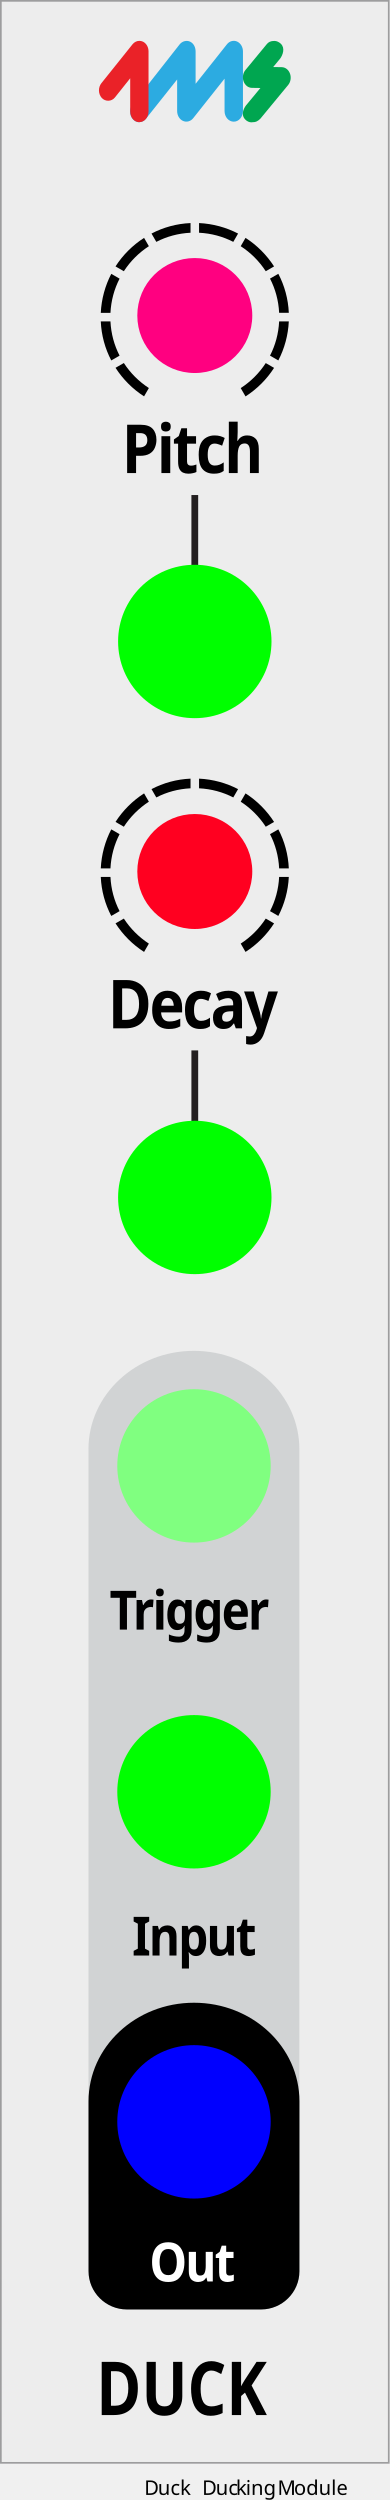
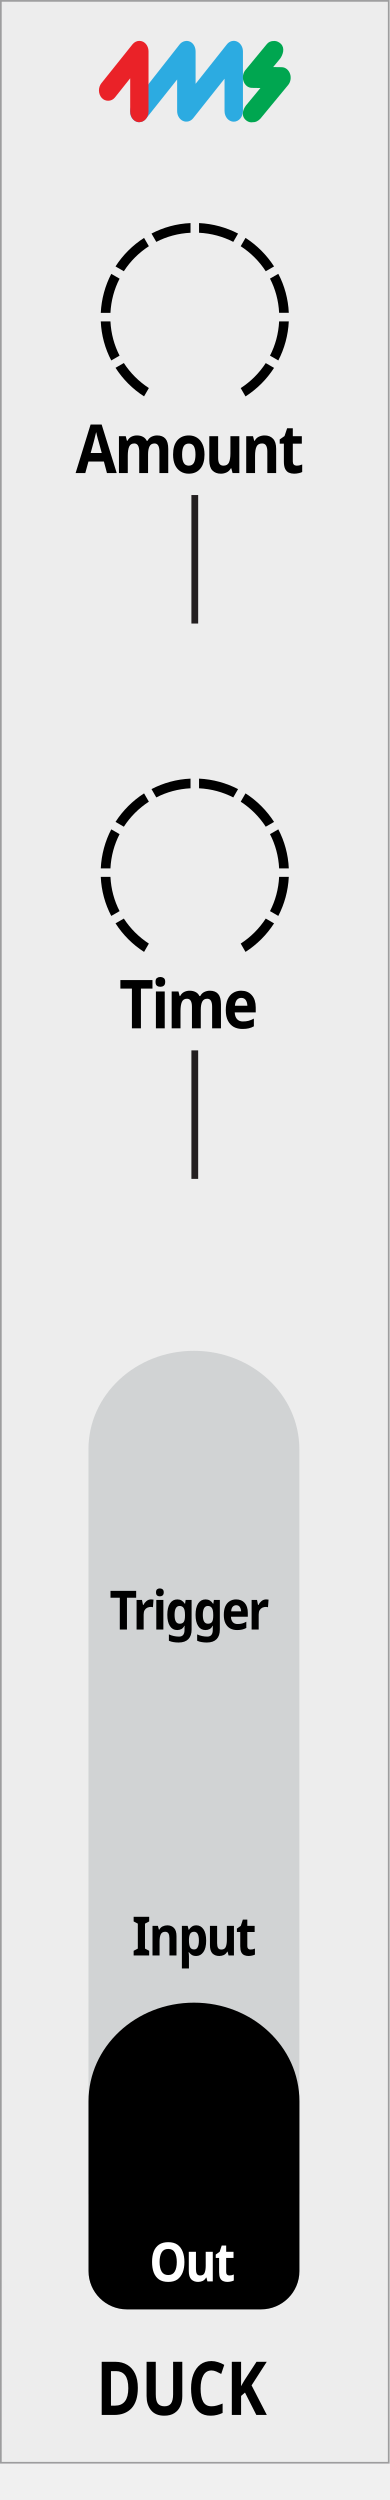
- <svg xmlns="http://www.w3.org/2000/svg" id="svg56" width="57.6" height="369.62" viewBox="0 0 57.6 369.62">
-   <defs>
+ <svg xmlns="http://www.w3.org/2000/svg" width="20.32mm" height="130.4mm" viewBox="0 0 57.6 369.63" version="1.1" id="svg44">
+   <defs id="defs4">
    <clipPath id="clippath">
-       <rect x="14.9" y="32.98" width="27.8" height="25.62" style="fill: none;" />
+       <rect x="14.9" y="32.98" width="27.8" height="25.62" style="fill: none;" id="rect1" />
    </clipPath>
    <clipPath id="clippath-1">
-       <rect x="14.9" y="32.98" width="27.8" height="25.62" style="fill: none;" />
+       <rect x="14.9" y="32.98" width="27.8" height="25.62" style="fill: none;" id="rect2" />
    </clipPath>
    <clipPath id="clippath-2">
-       <rect x="14.9" y="115.12" width="27.8" height="25.62" style="fill: none;" />
+       <rect x="14.9" y="115.12" width="27.8" height="25.62" style="fill: none;" id="rect3" />
    </clipPath>
    <clipPath id="clippath-3">
-       <rect x="14.9" y="115.12" width="27.8" height="25.62" style="fill: none;" />
+       <rect x="14.9" y="115.12" width="27.8" height="25.62" style="fill: none;" id="rect4" />
    </clipPath>
  </defs>
  <g id="faceplate">
-     <g>
-       <rect x=".13" y=".12" width="57.35" height="364" style="fill: #ededed;" />
-       <path d="M57.35.25v363.75H.25V.25h57.1M57.6,0H0v364.25h57.6V0h0Z" style="fill: #9d9d9e;" />
+     <g id="g5">
+       <rect x=".13" y=".13" width="57.35" height="364" style="fill: #ededed;" id="rect5" />
+       <path d="M57.35.25v363.75H.25V.25h57.1M57.6,0H0v364.25h57.6V0h0Z" style="fill: #9d9d9e;" id="path5" />
    </g>
-     <text transform="translate(14.23 357.06) scale(.82 1)" style="font-family: GillSans-Bold, 'Gill Sans'; font-size: 11px; font-weight: 700;">
-       <tspan x="0" y="0">DUCK</tspan>
+     <text transform="translate(14.23 357.06) scale(.82 1)" style="font-family: GillSans-Bold, 'Gill Sans'; font-size: 11px; font-weight: 700;" id="text5">
+       <tspan x="0" y="0" id="tspan5">DUCK</tspan>
    </text>
    <g id="pips_-_fewest" data-name="pips - fewest">
-       <g style="clip-path: url(#clippath);">
-         <g style="clip-path: url(#clippath-1);">
-           <path d="M34.49,35.76l.71-1.23c-1.74-.9-3.7-1.45-5.77-1.55v1.43c1.81.09,3.53.56,5.06,1.35" />
-           <path d="M39.29,40.1l1.23-.71c-1.09-1.69-2.53-3.14-4.22-4.22l-.71,1.23c1.48.96,2.74,2.22,3.7,3.7" />
-           <path d="M22.01,36.4l-.71-1.23c-1.69,1.09-3.14,2.53-4.22,4.22l1.23.71c.96-1.48,2.22-2.74,3.7-3.7" />
-           <path d="M41.27,46.25h1.43c-.09-2.07-.64-4.03-1.55-5.77l-1.23.71c.79,1.53,1.26,3.24,1.35,5.06" />
-           <path d="M28.17,34.41v-1.43c-2.07.09-4.03.64-5.77,1.55l.71,1.23c1.53-.79,3.24-1.26,5.06-1.35" />
-           <path d="M18.31,53.67l-1.23.71c1.09,1.69,2.53,3.14,4.22,4.22l.71-1.23c-1.48-.96-2.74-2.22-3.7-3.7" />
-           <path d="M35.59,57.38l.71,1.23c1.69-1.09,3.14-2.53,4.22-4.22l-1.23-.71c-.96,1.48-2.22,2.74-3.7,3.7" />
-           <path d="M41.27,47.52c-.09,1.81-.56,3.53-1.35,5.06l1.23.71c.9-1.74,1.45-3.7,1.55-5.77h-1.43Z" />
-           <path d="M16.33,47.52h-1.43c.09,2.07.64,4.03,1.55,5.77l1.23-.71c-.79-1.53-1.26-3.24-1.35-5.06" />
-           <path d="M17.68,41.2l-1.23-.71c-.9,1.74-1.45,3.7-1.55,5.77h1.43c.09-1.81.56-3.53,1.35-5.06" />
+       <g style="clip-path: url(#clippath);" clip-path="url(#clippath)" id="g16">
+         <g style="clip-path: url(#clippath-1);" clip-path="url(#clippath-1)" id="g15">
+           <path d="M34.49,35.76l.71-1.23c-1.74-.9-3.7-1.45-5.77-1.55v1.43c1.81.09,3.53.56,5.06,1.35" id="path6" />
+           <path d="M39.29,40.1l1.23-.71c-1.09-1.69-2.53-3.14-4.22-4.22l-.71,1.23c1.48.96,2.74,2.22,3.7,3.7" id="path7" />
+           <path d="M22.01,36.4l-.71-1.23c-1.69,1.09-3.14,2.53-4.22,4.22l1.23.71c.96-1.48,2.22-2.74,3.7-3.7" id="path8" />
+           <path d="M41.27,46.25h1.43c-.09-2.07-.64-4.03-1.55-5.77l-1.23.71c.79,1.53,1.26,3.24,1.35,5.06" id="path9" />
+           <path d="M28.17,34.41v-1.43c-2.07.09-4.03.64-5.77,1.55l.71,1.23c1.53-.79,3.24-1.26,5.06-1.35" id="path10" />
+           <path d="M18.31,53.67l-1.23.71c1.09,1.69,2.53,3.14,4.22,4.22l.71-1.23c-1.48-.96-2.74-2.22-3.7-3.7" id="path11" />
+           <path d="M35.59,57.38l.71,1.23c1.69-1.09,3.14-2.53,4.22-4.22l-1.23-.71c-.96,1.48-2.22,2.74-3.7,3.7" id="path12" />
+           <path d="M41.27,47.52c-.09,1.81-.56,3.53-1.35,5.06l1.23.71c.9-1.74,1.45-3.7,1.55-5.77h-1.43Z" id="path13" />
+           <path d="M16.33,47.52h-1.43c.09,2.07.64,4.03,1.55,5.77l1.23-.71c-.79-1.53-1.26-3.24-1.35-5.06" id="path14" />
+           <path d="M17.68,41.2l-1.23-.71c-.9,1.74-1.45,3.7-1.55,5.77h1.43c.09-1.81.56-3.53,1.35-5.06" id="path15" />
        </g>
      </g>
    </g>
    <g id="pips_-_fewest-2" data-name="pips - fewest">
-       <g style="clip-path: url(#clippath-2);">
-         <g style="clip-path: url(#clippath-3);">
-           <path d="M34.49,117.9l.71-1.23c-1.74-.9-3.7-1.45-5.77-1.55v1.43c1.81.09,3.53.56,5.06,1.35" />
-           <path d="M39.29,122.23l1.23-.71c-1.09-1.69-2.53-3.14-4.22-4.22l-.71,1.23c1.48.96,2.74,2.22,3.7,3.7" />
-           <path d="M22.01,118.53l-.71-1.23c-1.69,1.09-3.14,2.53-4.22,4.22l1.23.71c.96-1.48,2.22-2.74,3.7-3.7" />
-           <path d="M41.27,128.39h1.43c-.09-2.07-.64-4.03-1.55-5.77l-1.23.71c.79,1.53,1.26,3.24,1.35,5.06" />
-           <path d="M28.17,116.55v-1.43c-2.07.09-4.03.64-5.77,1.55l.71,1.23c1.53-.79,3.24-1.26,5.06-1.35" />
-           <path d="M18.31,135.81l-1.23.71c1.09,1.69,2.53,3.14,4.22,4.22l.71-1.23c-1.48-.96-2.74-2.22-3.7-3.7" />
-           <path d="M35.59,139.51l.71,1.23c1.69-1.09,3.14-2.53,4.22-4.22l-1.23-.71c-.96,1.48-2.22,2.74-3.7,3.7" />
-           <path d="M41.27,129.65c-.09,1.81-.56,3.53-1.35,5.06l1.23.71c.9-1.74,1.45-3.7,1.55-5.77h-1.43Z" />
-           <path d="M16.33,129.65h-1.43c.09,2.07.64,4.03,1.55,5.77l1.23-.71c-.79-1.53-1.26-3.24-1.35-5.06" />
-           <path d="M17.68,123.33l-1.23-.71c-.9,1.74-1.45,3.7-1.55,5.77h1.43c.09-1.81.56-3.53,1.35-5.06" />
+       <g style="clip-path: url(#clippath-2);" clip-path="url(#clippath-2)" id="g26">
+         <g style="clip-path: url(#clippath-3);" clip-path="url(#clippath-3)" id="g25">
+           <path d="M34.49,117.9l.71-1.23c-1.74-.9-3.7-1.45-5.77-1.55v1.43c1.81.09,3.53.56,5.06,1.35" id="path16" />
+           <path d="M39.29,122.23l1.23-.71c-1.09-1.69-2.53-3.14-4.22-4.22l-.71,1.23c1.48.96,2.74,2.22,3.7,3.7" id="path17" />
+           <path d="M22.01,118.53l-.71-1.23c-1.69,1.09-3.14,2.53-4.22,4.22l1.23.71c.96-1.48,2.22-2.74,3.7-3.7" id="path18" />
+           <path d="M41.27,128.39h1.43c-.09-2.07-.64-4.03-1.55-5.77l-1.23.71c.79,1.53,1.26,3.24,1.35,5.06" id="path19" />
+           <path d="M28.17,116.55v-1.43c-2.07.09-4.03.64-5.77,1.55l.71,1.23c1.53-.79,3.24-1.26,5.06-1.35" id="path20" />
+           <path d="M18.31,135.81l-1.23.71c1.09,1.69,2.53,3.14,4.22,4.22l.71-1.23c-1.48-.96-2.74-2.22-3.7-3.7" id="path21" />
+           <path d="M35.59,139.51l.71,1.23c1.69-1.09,3.14-2.53,4.22-4.22l-1.23-.71c-.96,1.48-2.22,2.74-3.7,3.7" id="path22" />
+           <path d="M41.27,129.65c-.09,1.81-.56,3.53-1.35,5.06l1.23.71c.9-1.74,1.45-3.7,1.55-5.77h-1.43Z" id="path23" />
+           <path d="M16.33,129.65h-1.43c.09,2.07.64,4.03,1.55,5.77l1.23-.71c-.79-1.53-1.26-3.24-1.35-5.06" id="path24" />
+           <path d="M17.68,123.33l-1.23-.71c-.9,1.74-1.45,3.7-1.55,5.77h1.43c.09-1.81.56-3.53,1.35-5.06" id="path25" />
        </g>
      </g>
    </g>
-     <text transform="translate(18 69.94) scale(.88 1)" style="font-family: GillSans-Bold, 'Gill Sans'; font-size: 10px; font-weight: 700; letter-spacing: -.04em;">
-       <tspan x="0" y="0">Pitch</tspan>
+     <text transform="translate(11.18 69.94) scale(.88 1)" style="font-family: GillSans-Bold, 'Gill Sans'; font-size: 10px; font-weight: 700; letter-spacing: -.04em;" id="text26">
+       <tspan x="0" y="0" id="tspan26">Amount</tspan>
    </text>
-     <text transform="translate(15.94 152.04) scale(.88 1)" style="font-family: GillSans-Bold, 'Gill Sans'; font-size: 10px; font-weight: 700; letter-spacing: -.04em;">
-       <tspan x="0" y="0">Decay</tspan>
+     <text transform="translate(17.62 152.04) scale(.88 1)" style="font-family: GillSans-Bold, 'Gill Sans'; font-size: 10px; font-weight: 700; letter-spacing: -.04em;" id="text27">
+       <tspan x="0" y="0" id="tspan27">Time</tspan>
    </text>
-     <g>
-       <path d="M20.6,18.07c-.37,0-.71-.17-.97-.47-.51-.6-.52-1.54-.04-2.16l6.97-8.88c.38-.48,1.05-.65,1.57-.39.5.25.79.82.79,1.45v4.77l4.64-5.85c.38-.48,1.01-.64,1.53-.38.5.25.83.81.83,1.44v8.82c0,.86-.61,1.57-1.36,1.57s-1.36-.7-1.36-1.57v-4.79l-4.64,5.85c-.38.48-1.01.64-1.54.38-.5-.24-.83-.81-.83-1.44v-4.67l-4.61,5.8c-.26.32-.62.51-1,.51h0Z" style="fill: #2cabe1;" />
-       <path d="M20.6,18.07c-.75,0-1.35-.7-1.35-1.57v-4.93l-2.26,2.84c-.5.63-1.44.65-1.97.04-.51-.6-.52-1.53-.03-2.15l4.61-5.76c.26-.32.63-.5,1-.5.18,0,.37.04.54.12.5.25.82.81.82,1.44v8.89c0,.86-.61,1.57-1.36,1.57h0Z" style="fill: #ea2228;" />
-       <path d="M37.2,18.09h0c-.35,0-.68-.15-.94-.42-.76-.78-.14-1.84.29-2.3l1.95-2.36-1.26-.02c-.56-.01-1.04-.4-1.24-1-.19-.56-.07-1.21.29-1.64l3.16-3.83c.23-.28.55-.48,1.13-.47.33,0,.67.17.92.4.71.66.29,1.7-.07,2.2l-1.04,1.26,1.26.02c.56.01,1.04.4,1.24,1,.19.56.07,1.21-.29,1.64l-4.1,4.97c-.35.35-.65.55-1.3.54h0Z" style="fill: #00a650;" />
+     <g id="g29">
+       <path d="M20.6,18.07c-.37,0-.71-.17-.97-.47-.51-.6-.52-1.54-.04-2.16l6.97-8.88c.38-.48,1.05-.65,1.57-.39.5.25.79.82.79,1.45v4.77l4.64-5.85c.38-.48,1.01-.64,1.53-.38.5.25.83.81.83,1.44v8.82c0,.86-.61,1.57-1.36,1.57s-1.36-.7-1.36-1.57v-4.79l-4.64,5.85c-.38.48-1.01.64-1.54.38-.5-.24-.83-.81-.83-1.44v-4.67l-4.61,5.8c-.26.32-.62.51-1,.51h0Z" style="fill: #2cabe1;" id="path27" />
+       <path d="M20.6,18.07c-.75,0-1.35-.7-1.35-1.57v-4.93l-2.26,2.84c-.5.63-1.44.65-1.97.04-.51-.6-.52-1.53-.03-2.15l4.61-5.76c.26-.32.63-.5,1-.5.18,0,.37.04.54.12.5.25.82.81.82,1.44v8.89c0,.86-.61,1.57-1.36,1.57h0Z" style="fill: #ea2228;" id="path28" />
+       <path d="M37.2,18.09h0c-.35,0-.68-.15-.94-.42-.76-.78-.14-1.84.29-2.3l1.95-2.36-1.26-.02c-.56-.01-1.04-.4-1.24-1-.19-.56-.07-1.21.29-1.64l3.16-3.83c.23-.28.55-.48,1.13-.47.33,0,.67.17.92.4.71.66.29,1.7-.07,2.2l-1.04,1.26,1.26.02c.56.01,1.04.4,1.24,1,.19.56.07,1.21-.29,1.64l-4.1,4.97c-.35.35-.65.55-1.3.54h0Z" style="fill: #00a650;" id="path29" />
    </g>
-     <line x1="28.8" y1="73.19" x2="28.8" y2="92.19" style="fill: #fff; stroke: #231f20; stroke-miterlimit: 10;" />
-     <line x1="28.8" y1="155.3" x2="28.8" y2="174.3" style="fill: #fff; stroke: #231f20; stroke-miterlimit: 10;" />
-     <text transform="translate(19.54 289.12) scale(.88 1)" style="font-family: GillSans-Bold, 'Gill Sans'; font-size: 8px; font-weight: 700; letter-spacing: -.04em;">
-       <tspan x="0" y="0">Input</tspan>
+     <line x1="28.8" y1="73.19" x2="28.8" y2="92.19" style="fill: #fff; stroke: #231f20; stroke-miterlimit: 10;" id="line29" />
+     <line x1="28.8" y1="155.3" x2="28.8" y2="174.3" style="fill: #fff; stroke: #231f20; stroke-miterlimit: 10;" id="line30" />
+     <text transform="translate(19.54 289.12) scale(.88 1)" style="font-family: GillSans-Bold, 'Gill Sans'; font-size: 8px; font-weight: 700; letter-spacing: -.04em;" id="text30">
+       <tspan x="0" y="0" id="tspan30">Input</tspan>
    </text>
-     <text transform="translate(22.07 337.31) scale(.88 1)" style="fill: #fff; font-family: GillSans-Bold, 'Gill Sans'; font-size: 8px; font-weight: 700; letter-spacing: -.04em;">
-       <tspan x="0" y="0">Out</tspan>
+     <text transform="translate(22.07 337.31) scale(.88 1)" style="fill: #fff; font-family: GillSans-Bold, 'Gill Sans'; font-size: 8px; font-weight: 700; letter-spacing: -.04em;" id="text31">
+       <tspan x="0" y="0" id="tspan31">Out</tspan>
    </text>
-     <text transform="translate(16.2 240.93) scale(.88 1)" style="font-family: GillSans-Bold, 'Gill Sans'; font-size: 8px; font-weight: 700; letter-spacing: -.04em;">
-       <tspan x="0" y="0">Trigger</tspan>
+     <text transform="translate(16.2 240.93) scale(.88 1)" style="font-family: GillSans-Bold, 'Gill Sans'; font-size: 8px; font-weight: 700; letter-spacing: -.04em;" id="text32">
+       <tspan x="0" y="0" id="tspan32">Trigger</tspan>
    </text>
-     <g>
-       <path d="M13.08,324.44v-110.18c0-8.03,6.98-14.54,15.59-14.54s15.59,6.51,15.59,14.54v110.18H13.08Z" style="fill: #d1d3d4;" />
-       <path d="M44.27,310.67c0-8.05-6.98-14.57-15.59-14.57s-15.59,6.53-15.59,14.57v5.36s0,0,0,0v19.77c0,3.11,2.55,5.65,5.67,5.65h19.84c3.12,0,5.67-2.54,5.67-5.65v-19.77s0,0,0,0v-5.35Z" style="fill: #d1d3d4;" />
+     <g id="g33">
+       <path d="M13.08,324.44v-110.18c0-8.03,6.98-14.54,15.59-14.54s15.59,6.51,15.59,14.54v110.18H13.08Z" style="fill: #d1d3d4;" id="path32" />
+       <path d="M44.27,310.67c0-8.05-6.98-14.57-15.59-14.57s-15.59,6.53-15.59,14.57v5.36s0,0,0,0v19.77c0,3.11,2.55,5.65,5.67,5.65h19.84c3.12,0,5.67-2.54,5.67-5.65v-19.77s0,0,0,0v-5.35Z" style="fill: #d1d3d4;" id="path33" />
    </g>
-     <path d="M44.27,310.67c0-8.05-6.98-14.57-15.59-14.57s-15.59,6.53-15.59,14.57v5.36s0,0,0,0v19.77c0,3.11,2.55,5.65,5.67,5.65h19.84c3.12,0,5.67-2.54,5.67-5.65v-19.77s0,0,0,0v-5.35Z" />
-     <text transform="translate(19.54 289.12) scale(.88 1)" style="font-family: GillSans-Bold, 'Gill Sans'; font-size: 8px; font-weight: 700; letter-spacing: -.04em;">
-       <tspan x="0" y="0">Input</tspan>
+     <path d="M44.27,310.67c0-8.05-6.98-14.57-15.59-14.57s-15.59,6.53-15.59,14.57v5.36s0,0,0,0v19.77c0,3.11,2.55,5.65,5.67,5.65h19.84c3.12,0,5.67-2.54,5.67-5.65v-19.77s0,0,0,0v-5.35Z" id="path34" />
+     <text transform="translate(19.54 289.12) scale(.88 1)" style="font-family: GillSans-Bold, 'Gill Sans'; font-size: 8px; font-weight: 700; letter-spacing: -.04em;" id="text34">
+       <tspan x="0" y="0" id="tspan34">Input</tspan>
    </text>
-     <text transform="translate(22.07 337.31) scale(.88 1)" style="fill: #fff; font-family: GillSans-Bold, 'Gill Sans'; font-size: 8px; font-weight: 700; letter-spacing: -.04em;">
-       <tspan x="0" y="0">Out</tspan>
+     <text transform="translate(22.07 337.31) scale(.88 1)" style="fill: #fff; font-family: GillSans-Bold, 'Gill Sans'; font-size: 8px; font-weight: 700; letter-spacing: -.04em;" id="text35">
+       <tspan x="0" y="0" id="tspan35">Out</tspan>
    </text>
-     <text transform="translate(16.2 240.93) scale(.88 1)" style="font-family: GillSans-Bold, 'Gill Sans'; font-size: 8px; font-weight: 700; letter-spacing: -.04em;">
-       <tspan x="0" y="0">Trigger</tspan>
+     <text transform="translate(16.2 240.93) scale(.88 1)" style="font-family: GillSans-Bold, 'Gill Sans'; font-size: 8px; font-weight: 700; letter-spacing: -.04em;" id="text36">
+       <tspan x="0" y="0" id="tspan36">Trigger</tspan>
    </text>
  </g>
-   <g id="components">
-     <circle id="Out" cx="28.68" cy="313.71" r="11.34" style="fill: blue;" />
-     <circle id="Input" cx="28.68" cy="264.91" r="11.34" style="fill: lime;" />
-     <circle id="Trigger" cx="28.68" cy="216.73" r="11.34" style="fill: #80ff80;" />
-     <circle id="Decay_CV" data-name="Decay CV" cx="28.8" cy="177.04" r="11.34" style="fill: lime;" />
-     <circle id="Decay" cx="28.8" cy="128.85" r="8.5" style="fill: #ff0020;" />
-     <circle id="Pitch_CV" data-name="Pitch CV" cx="28.8" cy="94.84" r="11.34" style="fill: lime;" />
-     <circle id="Pitch" cx="28.8" cy="46.65" r="8.5" style="fill: #ff0080;" />
-     <text id="slug" transform="translate(21.32 368.87)" style="fill: #010101; font-family: MyriadPro-Regular, 'Myriad Pro'; font-size: 3px;">
-       <tspan x="0" y="0" style="letter-spacing: 0em;">D</tspan>
-       <tspan x="2.01" y="0">uck</tspan>
+   <g id="components" style="display:none">
+     <circle id="Out" cx="28.8" cy="313.71" r="11.34" style="fill:#0000ff" />
+     <circle id="Input" cx="28.8" cy="264.9" r="11.34" style="fill:#00ff00" />
+     <circle id="Trigger" cx="28.8" cy="216.71" r="11.34" style="fill:#80ff80" />
+     <circle id="Time_CV" data-name="Time CV" cx="28.8" cy="177.02" r="11.34" style="fill:#00ff00" />
+     <circle id="Time" cx="28.8" cy="128.83" r="8.5" style="fill:#ff0040" />
+     <circle id="Amount_CV" data-name="Amount CV" cx="28.8" cy="94.82" r="11.34" style="fill:#00ff00" />
+     <circle id="Amount" cx="28.8" cy="46.63" r="8.5" style="fill:#ff0040" />
+     <text id="slug" transform="translate(21.32,368.87)" style="font-size:3px;font-family:MyriadPro-Regular, 'Myriad Pro';fill:#010101">
+       <tspan x="0" y="0" style="letter-spacing:0em" id="tspan37">D</tspan>
+       <tspan x="2.01" y="0" id="tspan38">uck</tspan>
    </text>
-     <text id="modulename" transform="translate(29.88 368.87)" style="fill: #010101; font-family: MyriadPro-Regular, 'Myriad Pro'; font-size: 3px;">
-       <tspan x="0" y="0" style="letter-spacing: 0em;">D</tspan>
-       <tspan x="2.01" y="0">uc</tspan>
-       <tspan x="5" y="0" style="letter-spacing: .02em;">k</tspan>
-       <tspan x="6.46" y="0">ing </tspan>
-       <tspan x="11.14" y="0" style="letter-spacing: 0em;">M</tspan>
-       <tspan x="13.57" y="0">odule</tspan>
+     <text id="modulename" transform="translate(29.88,368.87)" style="font-size:3px;font-family:MyriadPro-Regular, 'Myriad Pro';fill:#010101">
+       <tspan x="0" y="0" style="letter-spacing:0em" id="tspan39">D</tspan>
+       <tspan x="2.01" y="0" id="tspan40">uc</tspan>
+       <tspan x="5" y="0" style="letter-spacing:0.02em" id="tspan41">k</tspan>
+       <tspan x="6.46" y="0" id="tspan42">ing</tspan>
+       <tspan x="11.14" y="0" style="letter-spacing:0em" id="tspan43">M</tspan>
+       <tspan x="13.57" y="0" id="tspan44">odule</tspan>
    </text>
  </g>
</svg>
